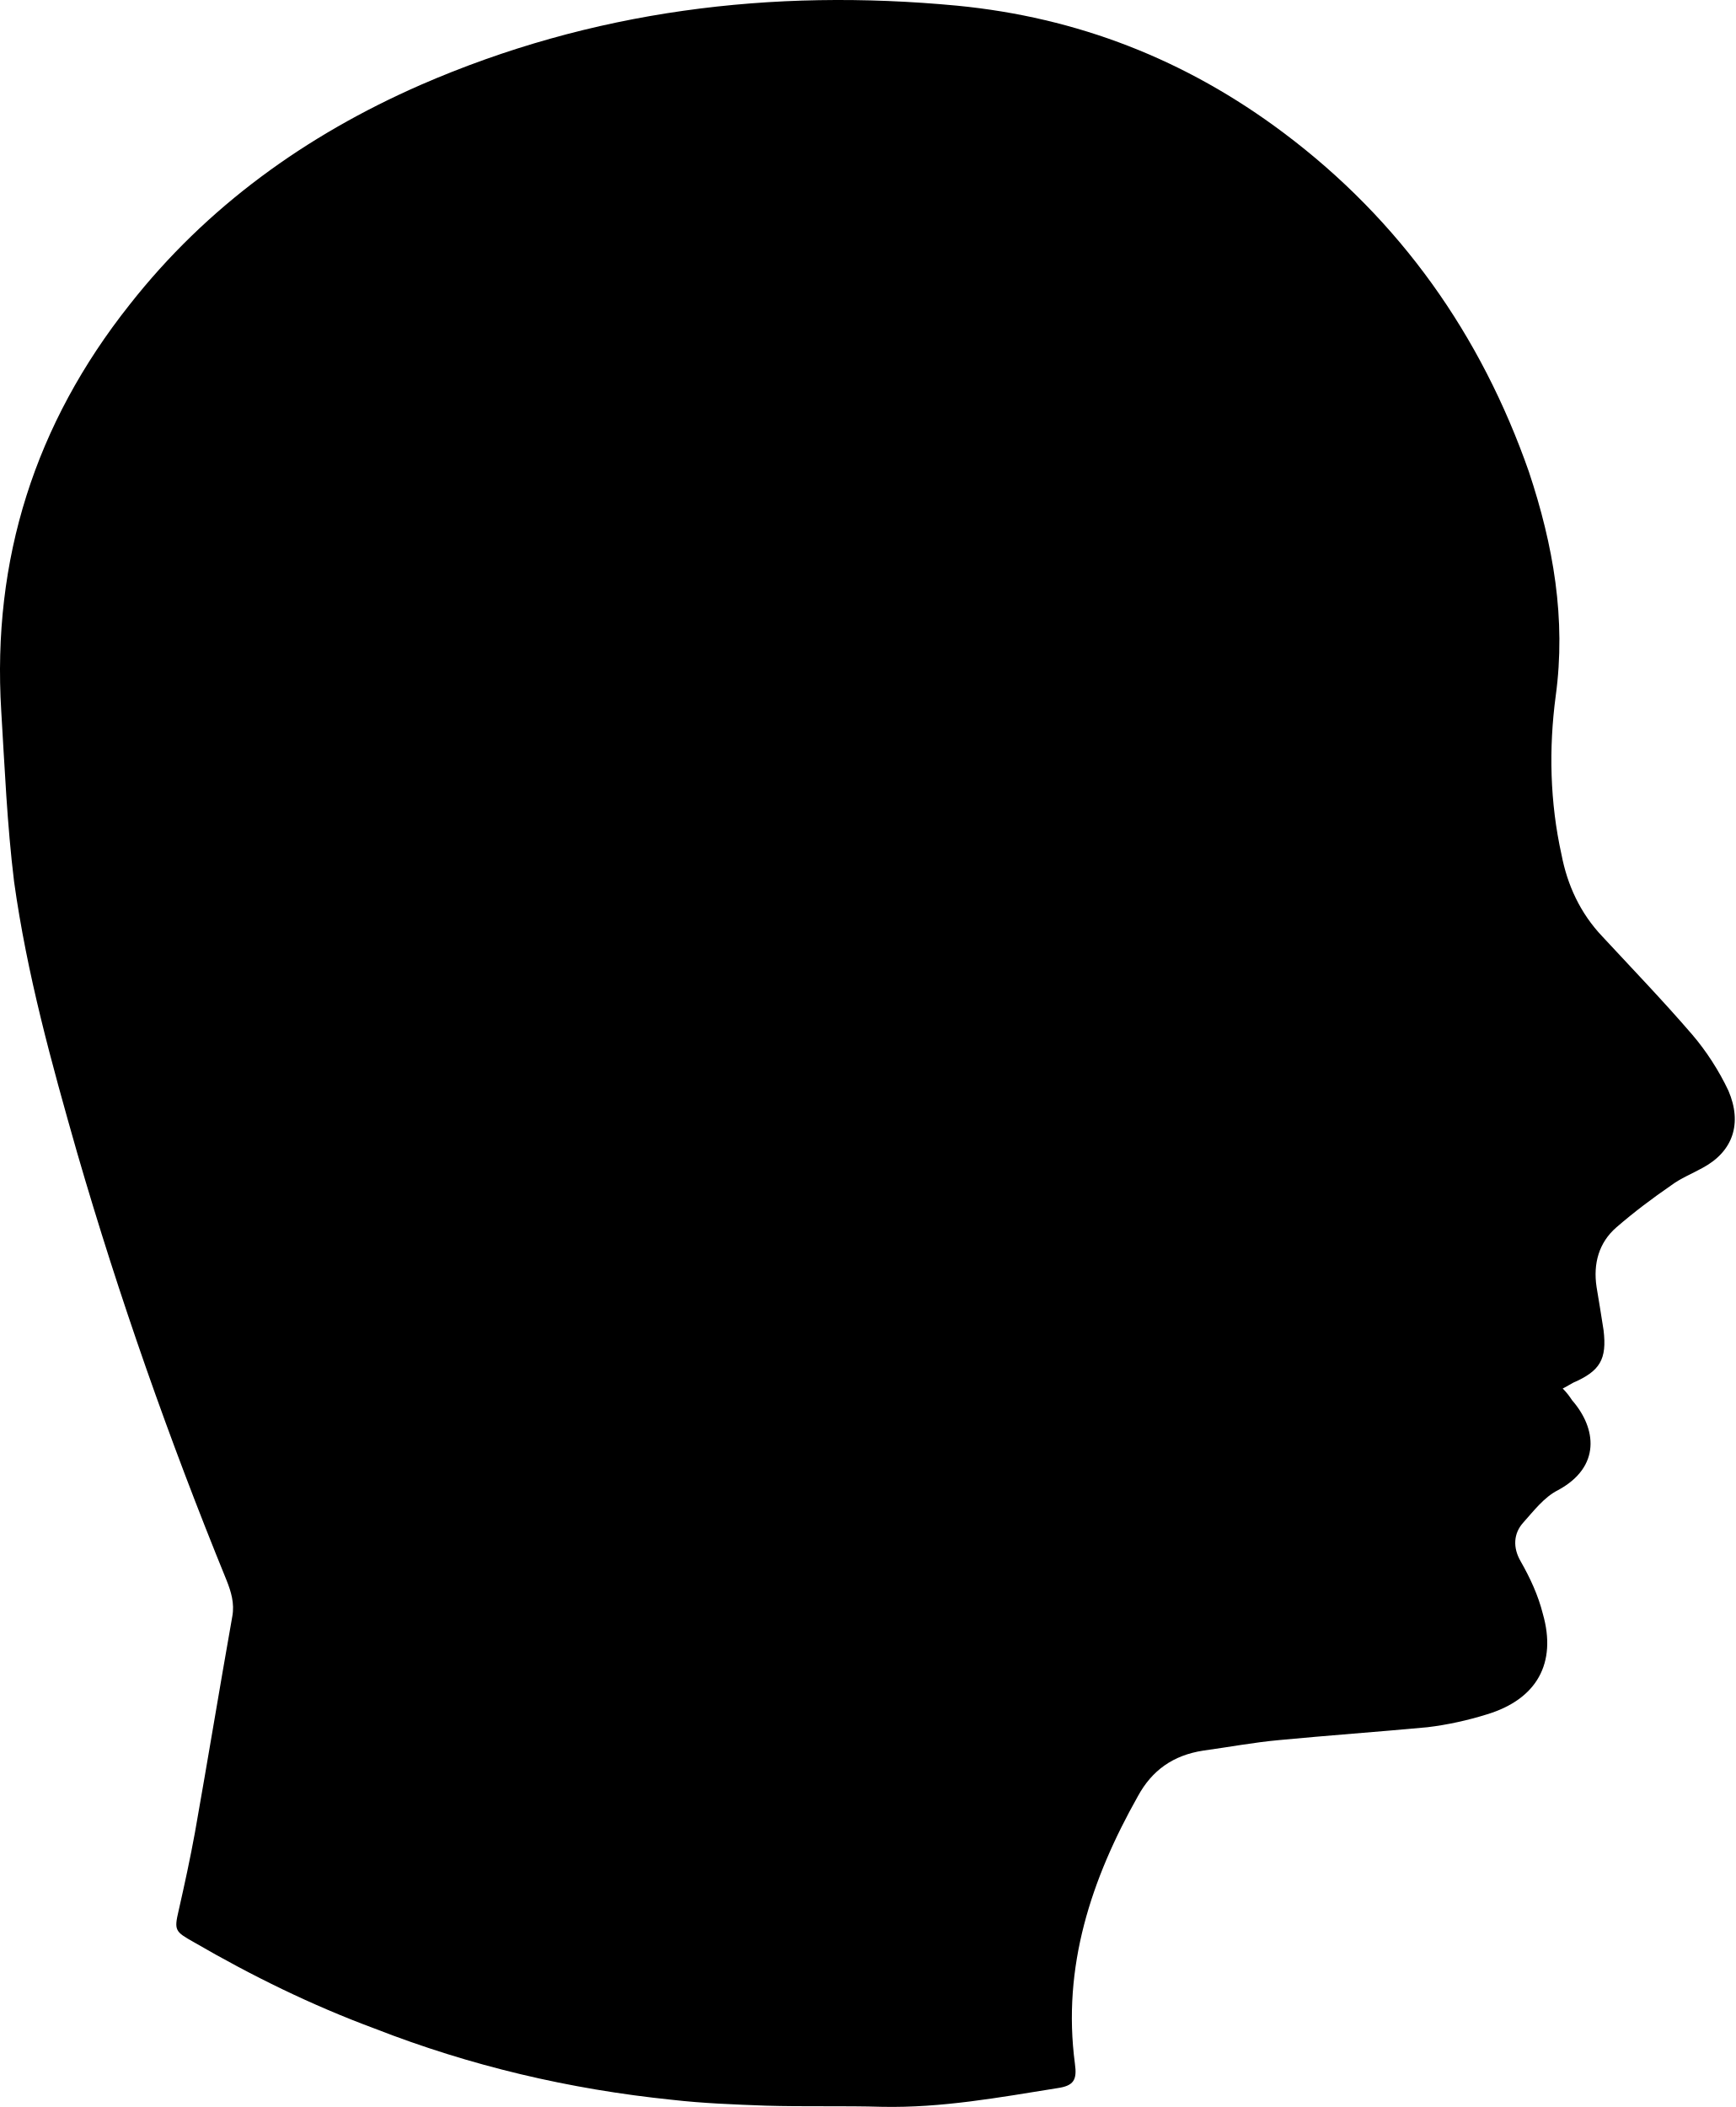
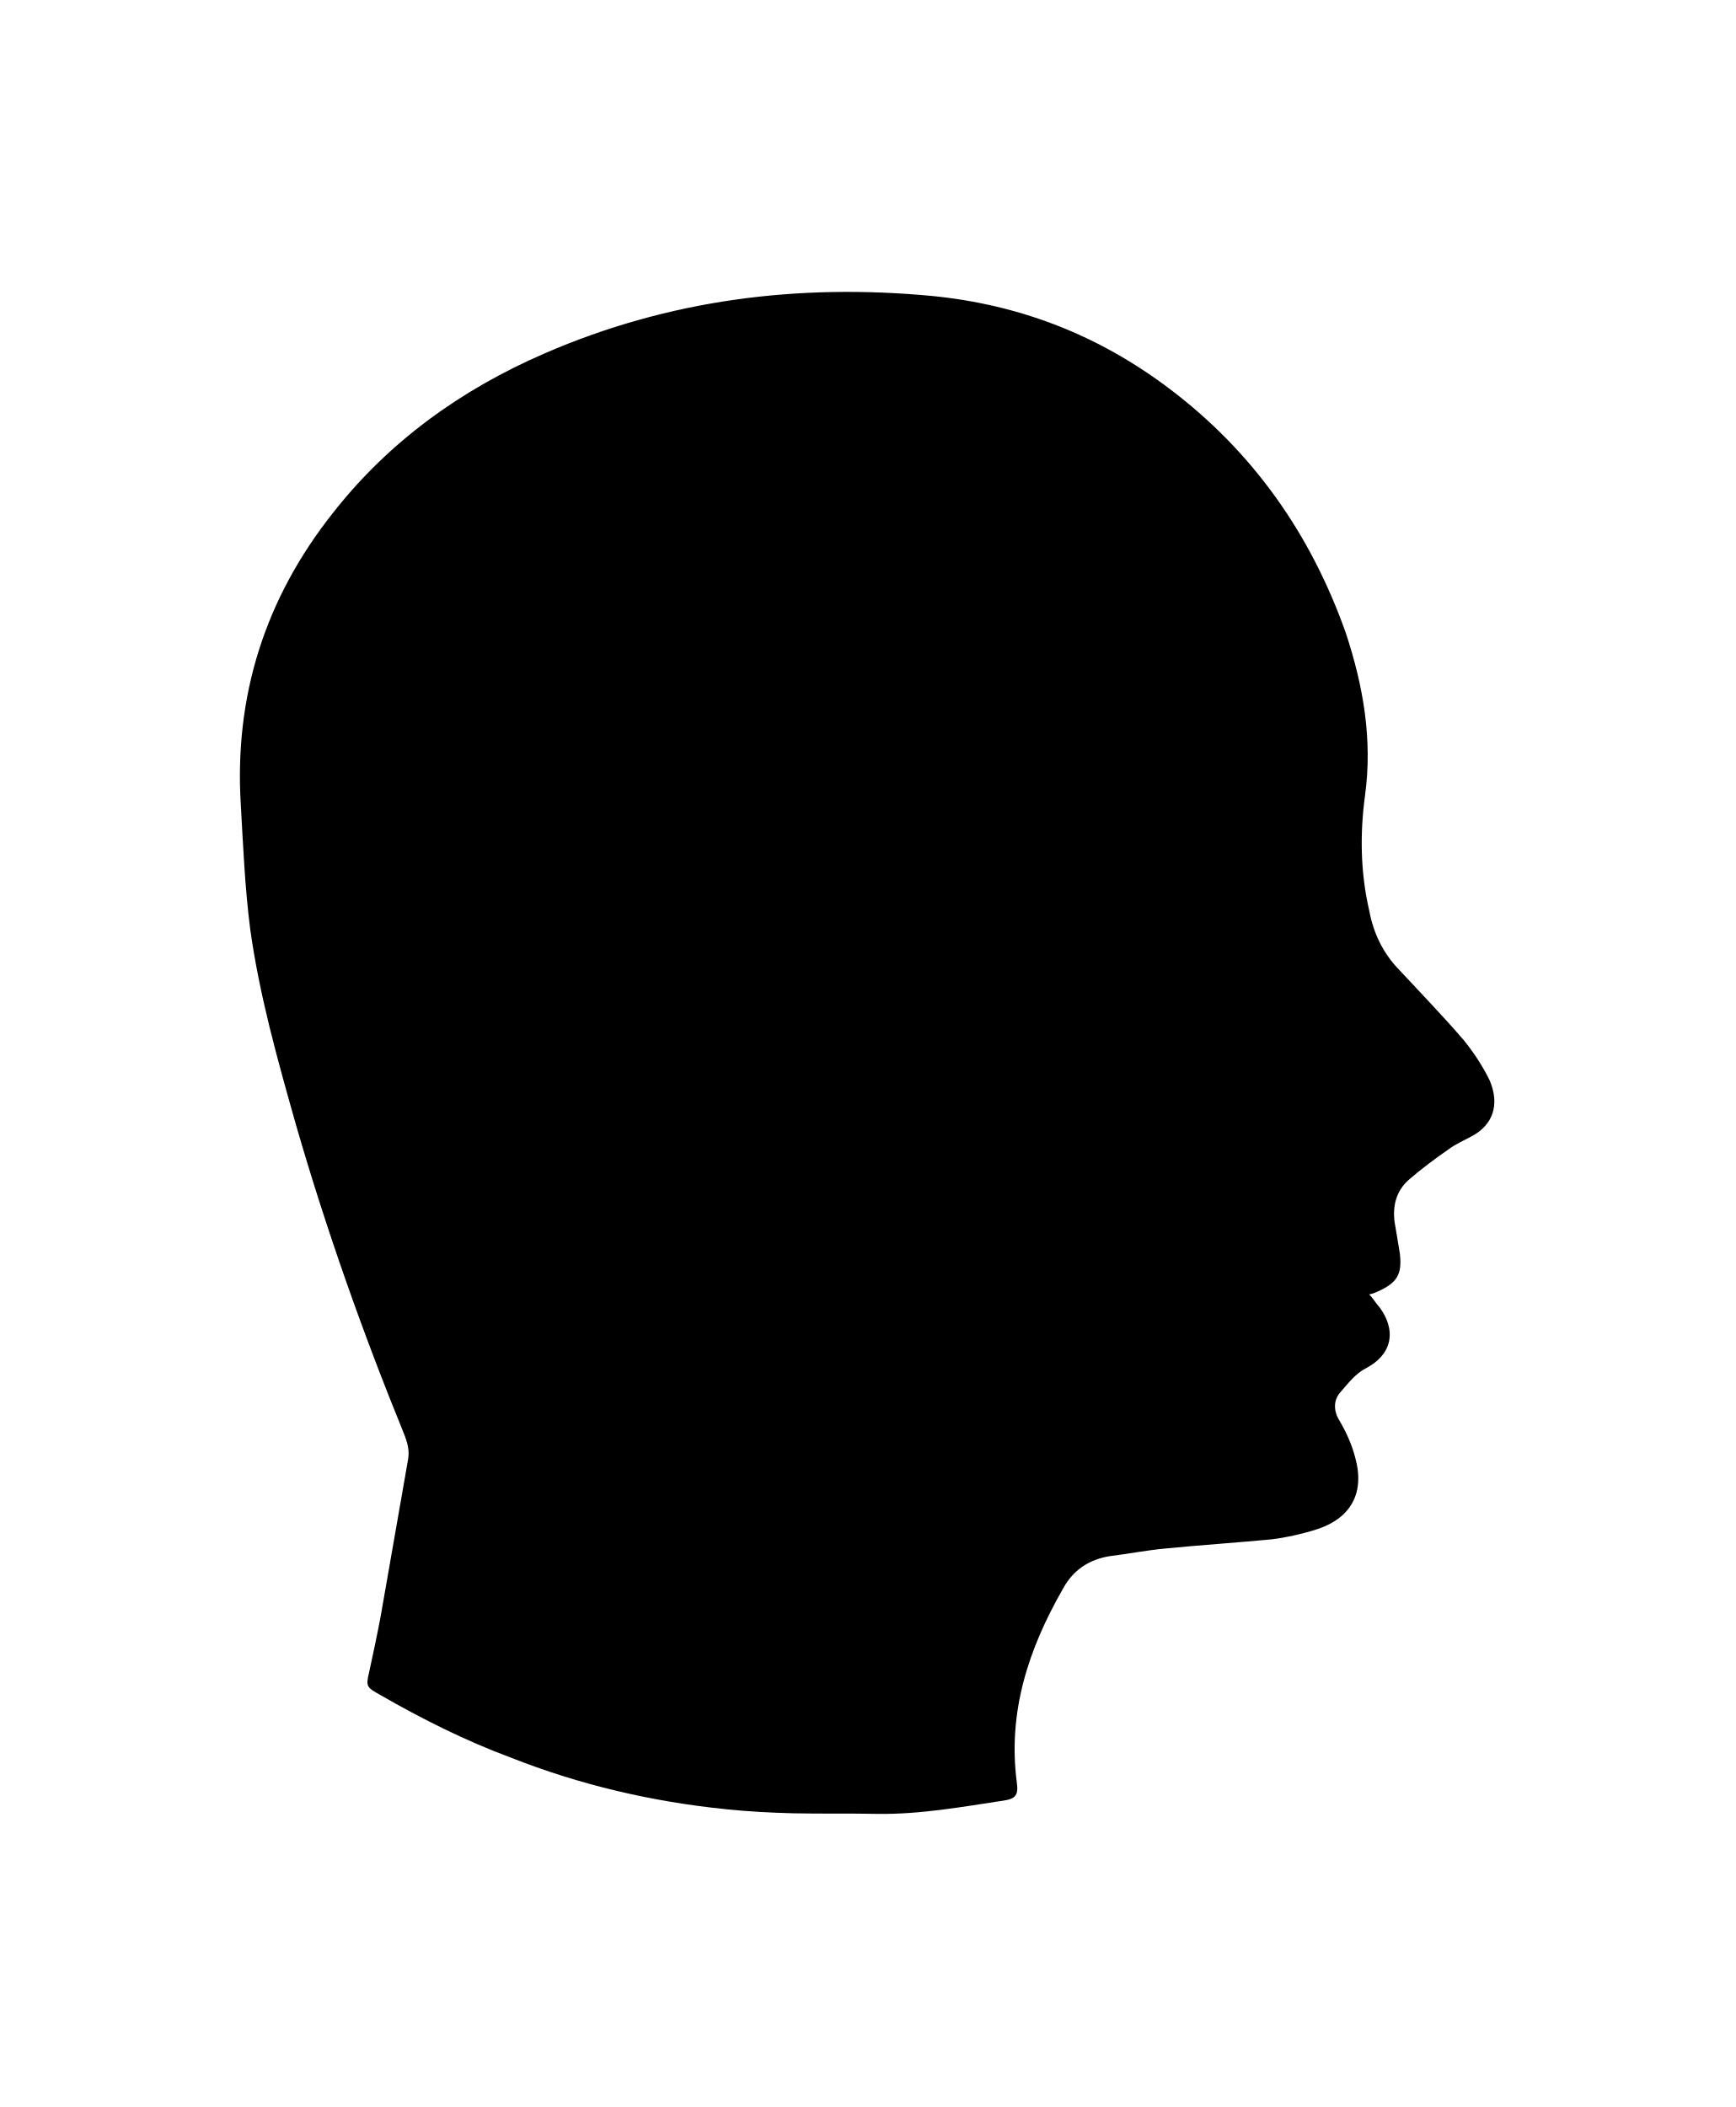
- <svg xmlns="http://www.w3.org/2000/svg" width="299" height="363" viewBox="0 0 299 363" fill="none">
-   <path d="M271.064 238.214C275.689 236.202 276.895 234.19 276.292 229.159C275.89 226.543 275.488 224.129 275.086 221.714C274.482 217.69 275.488 214.068 278.504 211.452C281.52 208.836 284.737 206.421 287.954 204.208C289.563 203.001 291.574 202.196 293.383 201.19C298.611 198.372 300.22 193.543 297.807 187.909C296.198 184.488 293.987 181.068 291.574 178.251C286.547 172.415 281.319 166.982 276.091 161.348C272.27 157.324 270.059 152.494 269.053 147.263C267.042 138.208 266.841 128.952 268.048 119.897C269.858 106.616 267.646 93.939 263.423 81.263C255.179 57.72 241.305 38.001 221.197 22.909C204.307 10.232 185.607 2.988 164.896 0.976C132.925 -2.042 101.959 1.781 72.401 14.659C52.696 23.311 35.604 35.586 22.333 52.488C6.046 73.013 -1.394 96.354 0.215 122.513C0.818 132.372 1.22 142.031 2.426 151.891C4.638 167.787 8.861 183.08 13.285 198.574C20.523 223.525 29.17 248.074 39.022 272.22C39.827 274.232 40.43 276.244 40.028 278.458C37.816 290.933 35.805 303.208 33.593 315.683C32.789 320.11 31.784 324.738 30.778 329.165C29.974 332.586 30.175 332.787 33.392 334.598C43.446 340.433 53.701 345.464 64.559 349.488C81.047 355.927 98.139 359.952 115.833 361.763C121.061 362.366 126.49 362.568 131.919 362.769C138.555 362.97 145.391 362.769 152.027 362.97C162.282 363.171 172.135 361.36 182.188 359.751C185.003 359.348 185.607 358.342 185.205 355.525C182.993 338.824 188.02 323.732 196.063 309.446C198.476 305.019 202.095 302.403 207.323 301.598C211.747 300.994 215.969 300.19 220.393 299.787C228.838 298.982 237.283 298.379 245.929 297.574C249.348 297.171 252.967 296.366 256.184 295.36C264.831 292.744 268.249 286.507 265.836 278.055C265.032 274.836 263.624 271.818 262.016 269.001C260.608 266.586 260.809 264.171 262.418 262.36C264.227 260.348 266.037 257.933 268.45 256.726C275.89 252.702 275.086 246.061 270.863 241.232C270.461 240.629 270.059 240.025 269.254 239.22C270.059 238.818 270.662 238.415 271.064 238.214Z" fill="black" />
+ <svg xmlns="http://www.w3.org/2000/svg" version="1.1" id="Layer_1" x="0px" y="0px" viewBox="0 0 299 363" style="enable-background:new 0 0 299 363;" xml:space="preserve">
+   <path d="M237.4,222.5c3.3-1.5,4.2-2.9,3.8-6.5c-0.3-1.9-0.6-3.6-0.9-5.4c-0.4-2.9,0.3-5.5,2.5-7.4c2.2-1.9,4.5-3.6,6.8-5.2  c1.2-0.9,2.6-1.5,3.9-2.2c3.8-2,4.9-5.5,3.2-9.6c-1.2-2.5-2.8-4.9-4.5-7c-3.6-4.2-7.4-8.1-11.2-12.2c-2.8-2.9-4.4-6.4-5.1-10.2  c-1.5-6.5-1.6-13.2-0.7-19.8c1.3-9.6-0.3-18.8-3.3-27.9c-6-17-16-31.3-30.5-42.2c-12.2-9.2-25.7-14.4-40.7-15.9  c-23.1-2.2-45.5,0.6-66.9,9.9C79.5,67.1,67.1,76,57.5,88.2c-11.8,14.8-17.2,31.7-16,50.6c0.4,7.1,0.7,14.1,1.6,21.2  c1.6,11.5,4.7,22.5,7.9,33.8c5.2,18,11.5,35.8,18.6,53.2c0.6,1.5,1,2.9,0.7,4.5c-1.6,9-3.1,17.9-4.7,26.9c-0.6,3.2-1.3,6.5-2,9.7  c-0.6,2.5-0.4,2.6,1.9,3.9c7.3,4.2,14.7,7.9,22.5,10.8c11.9,4.7,24.3,7.6,37.1,8.9c3.8,0.4,7.7,0.6,11.6,0.7c4.8,0.1,9.7,0,14.5,0.1  c7.4,0.1,14.5-1.2,21.8-2.3c2-0.3,2.5-1,2.2-3.1c-1.6-12.1,2-23,7.9-33.3c1.7-3.2,4.4-5.1,8.1-5.7c3.2-0.4,6.3-1,9.4-1.3  c6.1-0.6,12.2-1,18.5-1.6c2.5-0.3,5.1-0.9,7.4-1.6c6.3-1.9,8.7-6.4,7-12.5c-0.6-2.3-1.6-4.5-2.8-6.5c-1-1.7-0.9-3.5,0.3-4.8  c1.3-1.5,2.6-3.2,4.4-4.1c5.4-2.9,4.8-7.7,1.7-11.2c-0.3-0.4-0.6-0.9-1.2-1.5C236.6,222.9,237.1,222.6,237.4,222.5z" />
</svg>
